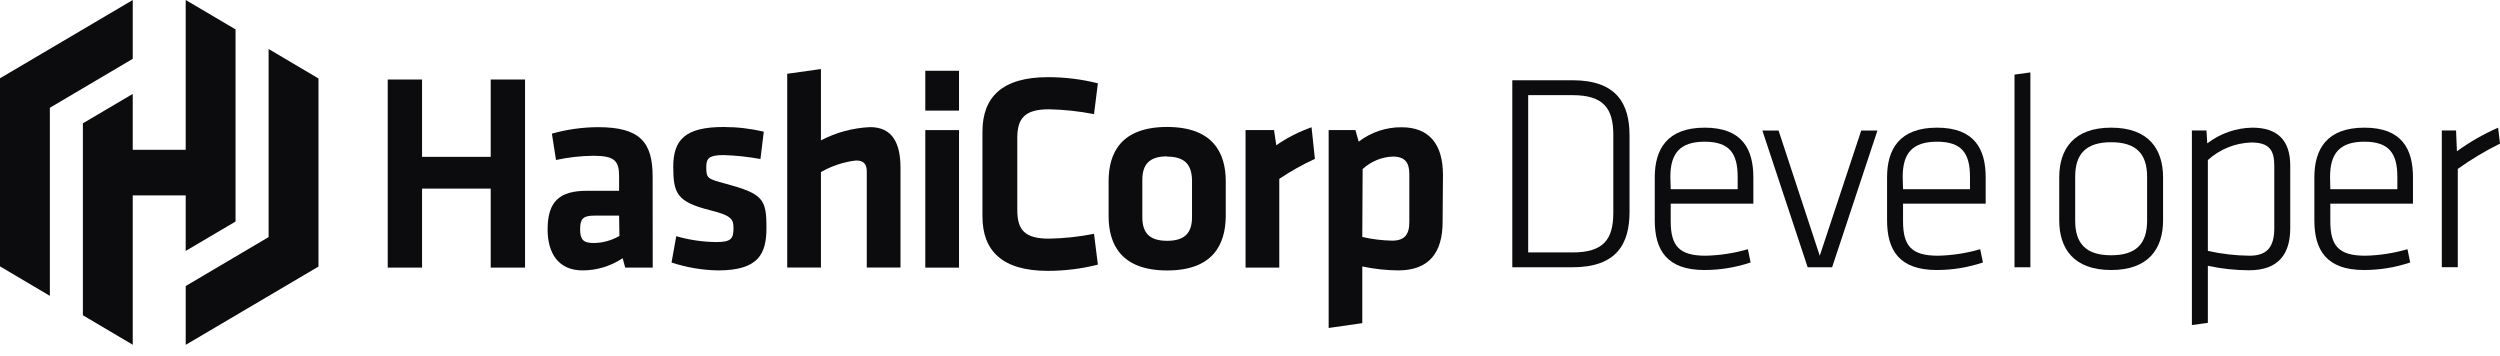
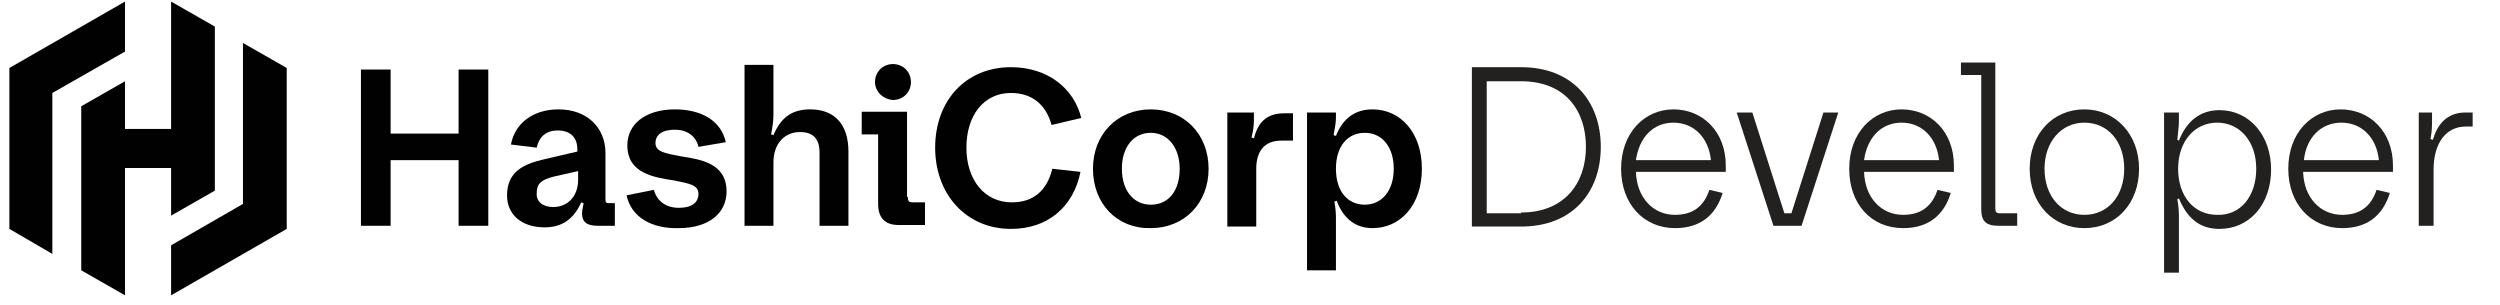
- <svg xmlns="http://www.w3.org/2000/svg" width="176" height="25" viewBox="0 0 176 25" fill="none">
-   <path d="M110.695 5.649C113.825 5.649 114.719 7.311 114.719 9.541V14.923C114.719 17.154 113.825 18.816 110.695 18.816H106.466V5.649H110.695ZM107.584 17.771H110.713C112.882 17.771 113.577 16.857 113.577 14.979V9.486C113.577 7.632 112.882 6.699 110.713 6.699H107.584V17.771Z" fill="#0C0C0E" />
-   <path d="M120.071 18.002C121.079 17.98 122.08 17.826 123.05 17.544L123.243 18.477C122.194 18.829 121.097 19.009 119.993 19.009C117.346 19.009 116.495 17.606 116.495 15.512V12.484C116.495 10.507 117.365 8.987 120.011 8.987C122.657 8.987 123.436 10.507 123.436 12.484V14.338H117.618V15.573C117.618 17.297 118.198 18.002 120.071 18.002ZM117.618 13.318H122.331V12.447C122.331 10.822 121.775 9.976 120.011 9.976C118.247 9.976 117.594 10.822 117.594 12.447L117.618 13.318Z" fill="#0C0C0E" />
-   <path d="M128.981 18.816H127.26L124.07 9.189H125.211L128.111 18.006L131.03 9.189H132.171L128.981 18.816Z" fill="#0C0C0E" />
-   <path d="M136.427 18.002C137.435 17.98 138.436 17.826 139.406 17.544L139.599 18.477C138.55 18.829 137.453 19.009 136.348 19.009C133.702 19.009 132.85 17.606 132.85 15.512V12.484C132.85 10.507 133.72 8.987 136.367 8.987C139.013 8.987 139.792 10.507 139.792 12.484V14.338H133.974V15.573C133.974 17.297 134.554 18.002 136.427 18.002ZM133.974 13.318H138.687V12.447C138.687 10.822 138.131 9.976 136.367 9.976C134.602 9.976 133.95 10.822 133.95 12.447L133.974 13.318Z" fill="#0C0C0E" />
-   <path d="M141.821 18.814V5.252L142.939 5.097V18.814H141.821Z" fill="#0C0C0E" />
-   <path d="M148.625 19.009C145.979 19.009 144.97 17.489 144.97 15.512V12.484C144.97 10.507 145.979 8.987 148.625 8.987C151.271 8.987 152.28 10.507 152.28 12.484V15.512C152.28 17.489 151.277 19.009 148.625 19.009ZM151.156 12.447C151.156 10.822 150.383 10.013 148.625 10.013C146.867 10.013 146.093 10.822 146.093 12.447V15.536C146.093 17.161 146.867 17.971 148.625 17.971C150.383 17.971 151.156 17.161 151.156 15.536V12.447Z" fill="#0C0C0E" />
-   <path d="M161.233 16.062C161.233 17.823 160.46 19.027 158.333 19.027C157.358 19.025 156.387 18.919 155.433 18.712V22.729L154.309 22.883V9.185H155.336L155.391 10.093C156.308 9.392 157.418 9.005 158.563 8.987C160.375 8.987 161.233 9.914 161.233 11.656V16.062ZM155.433 17.662C156.398 17.878 157.382 17.992 158.369 18.002C159.608 18.002 160.109 17.384 160.109 16.062V11.675C160.109 10.569 159.759 10.031 158.484 10.031C157.357 10.067 156.278 10.504 155.433 11.267V17.662Z" fill="#0C0C0E" />
-   <path d="M166.508 18.002C167.515 17.98 168.516 17.826 169.486 17.544L169.679 18.477C168.63 18.829 167.533 19.009 166.429 19.009C163.783 19.009 162.931 17.606 162.931 15.512V12.484C162.931 10.507 163.801 8.987 166.453 8.987C169.105 8.987 169.873 10.507 169.873 12.484V14.338H164.055V15.573C164.055 17.297 164.635 18.002 166.508 18.002ZM164.055 13.318H168.773V12.447C168.773 10.822 168.211 9.976 166.453 9.976C164.695 9.976 164.037 10.822 164.037 12.447L164.055 13.318Z" fill="#0C0C0E" />
-   <path d="M176 10.111C174.964 10.622 173.97 11.217 173.028 11.891V18.811H171.904V9.185H172.907L172.967 10.649C173.874 9.992 174.846 9.435 175.867 8.987L176 10.111Z" fill="#0C0C0E" />
-   <path d="M34.546 18.839V13.278H29.713V18.839H27.296V5.598H29.713V11.042H34.546V5.598H36.963V18.839H34.546Z" fill="#0C0C0E" />
-   <path d="M45.952 18.838H44.013L43.837 18.177C42.998 18.737 42.018 19.036 41.016 19.036C39.288 19.036 38.551 17.8 38.551 16.15C38.551 14.186 39.385 13.432 41.312 13.432H43.584V12.412C43.584 11.343 43.294 10.966 41.771 10.966C40.888 10.976 40.007 11.075 39.143 11.263L38.853 9.409C39.91 9.111 41.001 8.957 42.097 8.952C45.076 8.952 45.946 10.021 45.946 12.449L45.952 18.838ZM43.584 15.18H41.832C41.058 15.18 40.841 15.397 40.841 16.132C40.841 16.867 41.058 17.108 41.795 17.108C42.431 17.103 43.056 16.93 43.608 16.608L43.584 15.18Z" fill="#0C0C0E" />
-   <path d="M50.544 19.037C49.434 19.018 48.332 18.83 47.276 18.481L47.608 16.628C48.526 16.893 49.475 17.032 50.429 17.041C51.475 17.041 51.638 16.8 51.638 16.065C51.638 15.447 51.523 15.175 49.988 14.799C47.668 14.212 47.397 13.631 47.397 11.74C47.397 9.849 48.23 8.941 50.931 8.941C51.886 8.94 52.839 9.05 53.77 9.269L53.535 11.196C52.675 11.036 51.804 10.943 50.931 10.918C49.904 10.918 49.722 11.159 49.722 11.752C49.722 12.531 49.777 12.593 51.064 12.926C53.704 13.643 53.958 14.002 53.958 16.016C53.964 17.882 53.402 19.037 50.544 19.037Z" fill="#0C0C0E" />
-   <path d="M61.021 18.836V12.077C61.021 11.558 60.809 11.298 60.266 11.298C59.397 11.399 58.557 11.676 57.794 12.114V18.836H55.42V5.194L57.794 4.86V9.883C58.869 9.32 60.05 9.002 61.256 8.95C62.827 8.95 63.395 10.081 63.395 11.811V18.836H61.021Z" fill="#0C0C0E" />
-   <path d="M65.141 7.787V4.982H67.515V7.787H65.141ZM65.141 18.841V9.159H67.515V18.841H65.141Z" fill="#0C0C0E" />
-   <path d="M69.165 9.269C69.165 6.841 70.549 5.432 73.775 5.432C74.96 5.431 76.14 5.576 77.291 5.865L77.019 8.034C75.975 7.831 74.916 7.717 73.853 7.694C72.162 7.694 71.618 8.312 71.618 9.702V14.793C71.618 16.208 72.162 16.801 73.853 16.801C74.916 16.781 75.975 16.667 77.019 16.461L77.291 18.63C76.141 18.921 74.96 19.068 73.775 19.069C70.549 19.069 69.165 17.654 69.165 15.232V9.269Z" fill="#0C0C0E" />
-   <path d="M82.166 19.04C78.922 19.04 78.046 17.187 78.046 15.222V12.75C78.046 10.767 78.922 8.938 82.166 8.938C85.411 8.938 86.293 10.792 86.293 12.75V15.222C86.275 17.211 85.399 19.04 82.166 19.04ZM82.166 11.008C80.904 11.008 80.42 11.582 80.42 12.676V15.284C80.42 16.377 80.904 16.952 82.166 16.952C83.429 16.952 83.918 16.377 83.918 15.284V12.695C83.9 11.601 83.417 11.026 82.166 11.026V11.008Z" fill="#0C0C0E" />
-   <path d="M92.569 11.183C91.698 11.585 90.86 12.056 90.061 12.592V18.838H87.687V9.156H89.693L89.85 10.225C90.62 9.693 91.454 9.267 92.333 8.959L92.569 11.183Z" fill="#0C0C0E" />
-   <path d="M101.56 15.613C101.56 17.763 100.63 19.036 98.431 19.036C97.582 19.029 96.736 18.935 95.905 18.758V22.75L93.537 23.089V9.156H95.422L95.652 9.972C96.523 9.306 97.584 8.95 98.672 8.959C100.576 8.959 101.585 10.108 101.585 12.314L101.56 15.613ZM95.905 16.682C96.596 16.842 97.3 16.929 98.008 16.942C98.86 16.942 99.216 16.528 99.216 15.65V12.258C99.216 11.461 98.926 11.022 98.05 11.022C97.265 11.053 96.515 11.364 95.93 11.9L95.905 16.682Z" fill="#0C0C0E" />
-   <path d="M9.346 0L0 5.511V5.518V18.752L3.51 20.828V7.587L9.346 4.14V0Z" fill="#0C0C0E" />
-   <path d="M13.073 0V10.547H9.345V6.611L5.835 8.681V22.194L9.345 24.27V13.754H13.073V17.665L16.583 15.595V2.07L13.073 0Z" fill="#0C0C0E" />
-   <path d="M13.074 24.277L22.421 18.766V18.76V5.525L18.91 3.449V16.69L13.074 20.137V24.277Z" fill="#0C0C0E" />
+ <svg xmlns="http://www.w3.org/2000/svg" viewBox="16 19 320 39">
+   <path fill="#010101" d="M62.2,27.9H66v8.2h8.7v-8.2h3.8v20h-3.8v-8.4H66v8.4h-3.8V27.9z" />
+   <path fill="#010101" d="M80.9,44c0-3,2.1-4,4.7-4.6l4.3-1v-0.3c0-1.5-0.9-2.4-2.5-2.4c-1.5,0-2.4,0.8-2.7,2.2l-3.3-0.4     c0.5-2.7,2.8-4.5,6.1-4.5c3.6,0,6,2.3,6,5.6v5.9c0,0.4,0.1,0.5,0.4,0.5h0.8v2.9h-2.2c-1.4,0-2-0.5-2-1.6c0-0.3,0.1-0.7,0.2-1.3     l-0.3-0.1c-1,2.2-2.5,3.2-4.7,3.2C82.8,48.1,80.9,46.5,80.9,44z M86.8,45.5c1.9,0,3.2-1.4,3.2-3.5v-1.1l-3.1,0.7     c-1.6,0.4-2.2,0.9-2.2,2.1C84.6,44.8,85.5,45.5,86.8,45.5z" />
+   <path fill="#010101" d="M96.2,44l3.5-0.7c0.4,1.5,1.6,2.3,3.2,2.3c1.7,0,2.5-0.7,2.5-1.8s-1.1-1.3-3.1-1.7c-2.6-0.4-6-0.9-6-4.5     c0-2.7,2.3-4.6,6.1-4.6c3.3,0,5.9,1.4,6.5,4.2l-3.5,0.6c-0.3-1.4-1.5-2.2-3-2.2c-1.7,0-2.5,0.7-2.5,1.7c0,1.1,1.1,1.3,3.2,1.7     c2.6,0.4,5.9,0.9,5.9,4.5c0,2.8-2.3,4.7-6.1,4.7C99.4,48.3,96.8,46.8,96.2,44z" />
+   <path fill="#010101" d="M115,47.9h-3.7V27.3h3.7v6.4c0,0.7-0.1,1.5-0.3,2.5l0.3,0.1c0.9-2.1,2.2-3.3,4.7-3.3c3.2,0,4.9,2,4.9,5.4     v9.5h-3.7v-9.4c0-1.7-0.8-2.6-2.5-2.6c-1.9,0-3.4,1.4-3.4,3.9V47.9z" />
+   <path fill="#010101" d="M132.2,44.2c0,0.6,0.2,0.7,0.6,0.7h1.6v2.9h-3.4c-1.7,0-2.6-0.9-2.6-2.7v-8.9h-2.1v-2.9h5.8V44.2z M128,29.5     c0-1.3,1-2.3,2.3-2.3c1.3,0,2.3,1,2.3,2.3c0,1.3-1,2.3-2.3,2.3C129,31.7,128,30.7,128,29.5z" />
+   <path fill="#010101" d="M135.7,37.9c0-6,3.9-10.3,9.7-10.3c4.8,0,8.1,2.8,9,6.5l-3.8,0.9c-0.7-2.6-2.5-4.1-5.2-4.1     c-3.5,0-5.7,2.9-5.7,7s2.3,7,5.8,7c2.8,0,4.5-1.5,5.2-4.3l3.6,0.4c-0.9,4.5-4.2,7.3-8.9,7.3C139.7,48.3,135.7,43.9,135.7,37.9z" />
+   <path fill="#010101" d="M155.9,40.6c0-4.4,3.1-7.6,7.4-7.6c4.3,0,7.4,3.2,7.4,7.6c0,4.4-3.1,7.6-7.4,7.6     C159,48.3,155.9,45.1,155.9,40.6z M167,40.6c0-2.7-1.5-4.6-3.7-4.6c-2.2,0-3.7,1.8-3.7,4.6c0,2.8,1.5,4.6,3.7,4.6     C165.6,45.2,167,43.4,167,40.6z" />
+   <path fill="#010101" d="M173.1,33.4h3.4v0.6c0,0.8,0,1.4-0.3,2.6l0.3,0.1c0.5-1.9,1.5-3.2,3.9-3.2h1.1V37H180     c-2.1,0-3.2,1.3-3.2,3.6v7.4h-3.7V33.4z" />
+   <path fill="#010101" d="M183.3,33.4h3.7V34c0,0.7-0.1,1.2-0.3,2.3l0.3,0.1c0.9-2.3,2.5-3.4,4.7-3.4c3.5,0,6.3,2.9,6.3,7.6     c0,4.7-2.8,7.6-6.3,7.6c-2.1,0-3.7-1.1-4.6-3.5l-0.3,0.1c0.2,1.1,0.2,1.7,0.2,2.3v6.5h-3.7V33.4z M194.4,40.6     c0-2.8-1.5-4.6-3.7-4.6c-2.2,0-3.7,1.7-3.7,4.6c0,2.9,1.5,4.6,3.7,4.6C192.8,45.2,194.4,43.5,194.4,40.6z" />
+   <polygon fill="#010101" points="32,19.2 17.2,27.7 17.2,27.7 17.2,48.3 22.7,51.5 22.7,30.9 32,25.6" />
+   <polygon fill="#010101" points="37.9,19.2 37.9,35.5 32,35.5 32,29.4 26.4,32.6 26.4,53.6 32,56.8 32,40.5 37.9,40.5 37.9,46.6      43.5,43.4 43.5,22.4" />
+   <polygon fill="#010101" points="37.9,56.8 52.7,48.3 52.7,48.3 52.7,27.7 47.1,24.5 47.1,45.1 37.9,50.4" />
+   <path fill="#232020" d="M204.4,27.6h6.3c6.6,0,10.2,4.4,10.2,10.2s-3.6,10.2-10.2,10.2h-6.3V27.6z M210.7,46.2c5.6,0,8.3-3.8,8.3-8.4     s-2.6-8.4-8.3-8.4h-4.4v16.9H210.7z" />
+   <path fill="#232020" d="M223.5,40.6c0-4.6,3-7.6,6.7-7.6c3.7,0,6.7,2.8,6.7,7.2V41h-11.5c0.1,3.3,2.2,5.5,5,5.5     c2.3,0,3.7-1.1,4.4-3.2l1.7,0.4c-0.9,2.9-2.9,4.5-6.1,4.5C226.4,48.2,223.5,45.1,223.5,40.6z M225.4,39.5h9.6     c-0.3-2.9-2.2-4.8-4.8-4.8C227.6,34.7,225.8,36.6,225.4,39.5z" />
+   <path fill="#232020" d="M238.3,33.4h2l4.1,12.9h0.9l4.1-12.9h1.9l-4.7,14.5H243L238.3,33.4z" />
+   <path fill="#232020" d="M252.7,40.6c0-4.6,3-7.6,6.7-7.6c3.7,0,6.7,2.8,6.7,7.2V41h-11.5c0.1,3.3,2.2,5.5,5,5.5     c2.3,0,3.7-1.1,4.4-3.2l1.7,0.4c-0.9,2.9-2.9,4.5-6.1,4.5C255.5,48.2,252.7,45.1,252.7,40.6z M254.6,39.5h9.6     c-0.3-2.9-2.2-4.8-4.8-4.8C256.8,34.7,255,36.6,254.6,39.5z" />
+   <path fill="#232020" d="M271.4,45.7c0,0.4,0.1,0.6,0.6,0.6h2.2v1.6h-2.4c-1.6,0-2.2-0.6-2.2-2.1V28.6H267V27h4.4V45.7z" />
+   <path fill="#232020" d="M275.8,40.6c0-4.4,2.9-7.6,7-7.6c4,0,7,3.2,7,7.6c0,4.4-2.9,7.6-7,7.6C278.8,48.2,275.8,45.1,275.8,40.6z       M287.9,40.6c0-3.5-2.1-5.9-5.1-5.9c-3,0-5.1,2.5-5.1,5.9c0,3.5,2.1,5.9,5.1,5.9S287.9,44.1,287.9,40.6z" />
+   <path fill="#232020" d="M293,33.4h1.9v1.1c0,0.7-0.1,1.2-0.2,2.4l0.2,0.1c1-2.5,2.7-3.9,5.2-3.9c3.8,0,6.6,3.2,6.6,7.6     c0,4.5-2.8,7.6-6.6,7.6c-2.5,0-4.1-1.3-5.2-3.9l-0.2,0.1c0.2,1.2,0.2,1.7,0.2,2.4v7H293V33.4z M304.8,40.6c0-3.5-2.1-5.9-5-5.9     c-2.9,0-5,2.4-5,5.9c0,3.5,2,5.9,5,5.9C302.8,46.6,304.8,44.1,304.8,40.6z" />
+   <path fill="#232020" d="M308.9,40.6c0-4.6,3-7.6,6.7-7.6c3.7,0,6.7,2.8,6.7,7.2V41h-11.5c0.1,3.3,2.2,5.5,5,5.5     c2.3,0,3.7-1.1,4.4-3.2l1.7,0.4c-0.9,2.9-2.9,4.5-6.1,4.5C311.8,48.2,308.9,45.1,308.9,40.6z M310.9,39.5h9.6     c-0.3-2.9-2.2-4.8-4.8-4.8C313.1,34.7,311.2,36.6,310.9,39.5z" />
+   <path fill="#232020" d="M325.5,33.4h1.8v0.8c0,1,0,1.6-0.2,2.6l0.3,0.1c0.6-2,1.8-3.5,4.2-3.5h0.9v1.8h-0.9c-2.5,0-4.1,2.1-4.1,5.5     v7.2h-1.9V33.4z" />
</svg>
